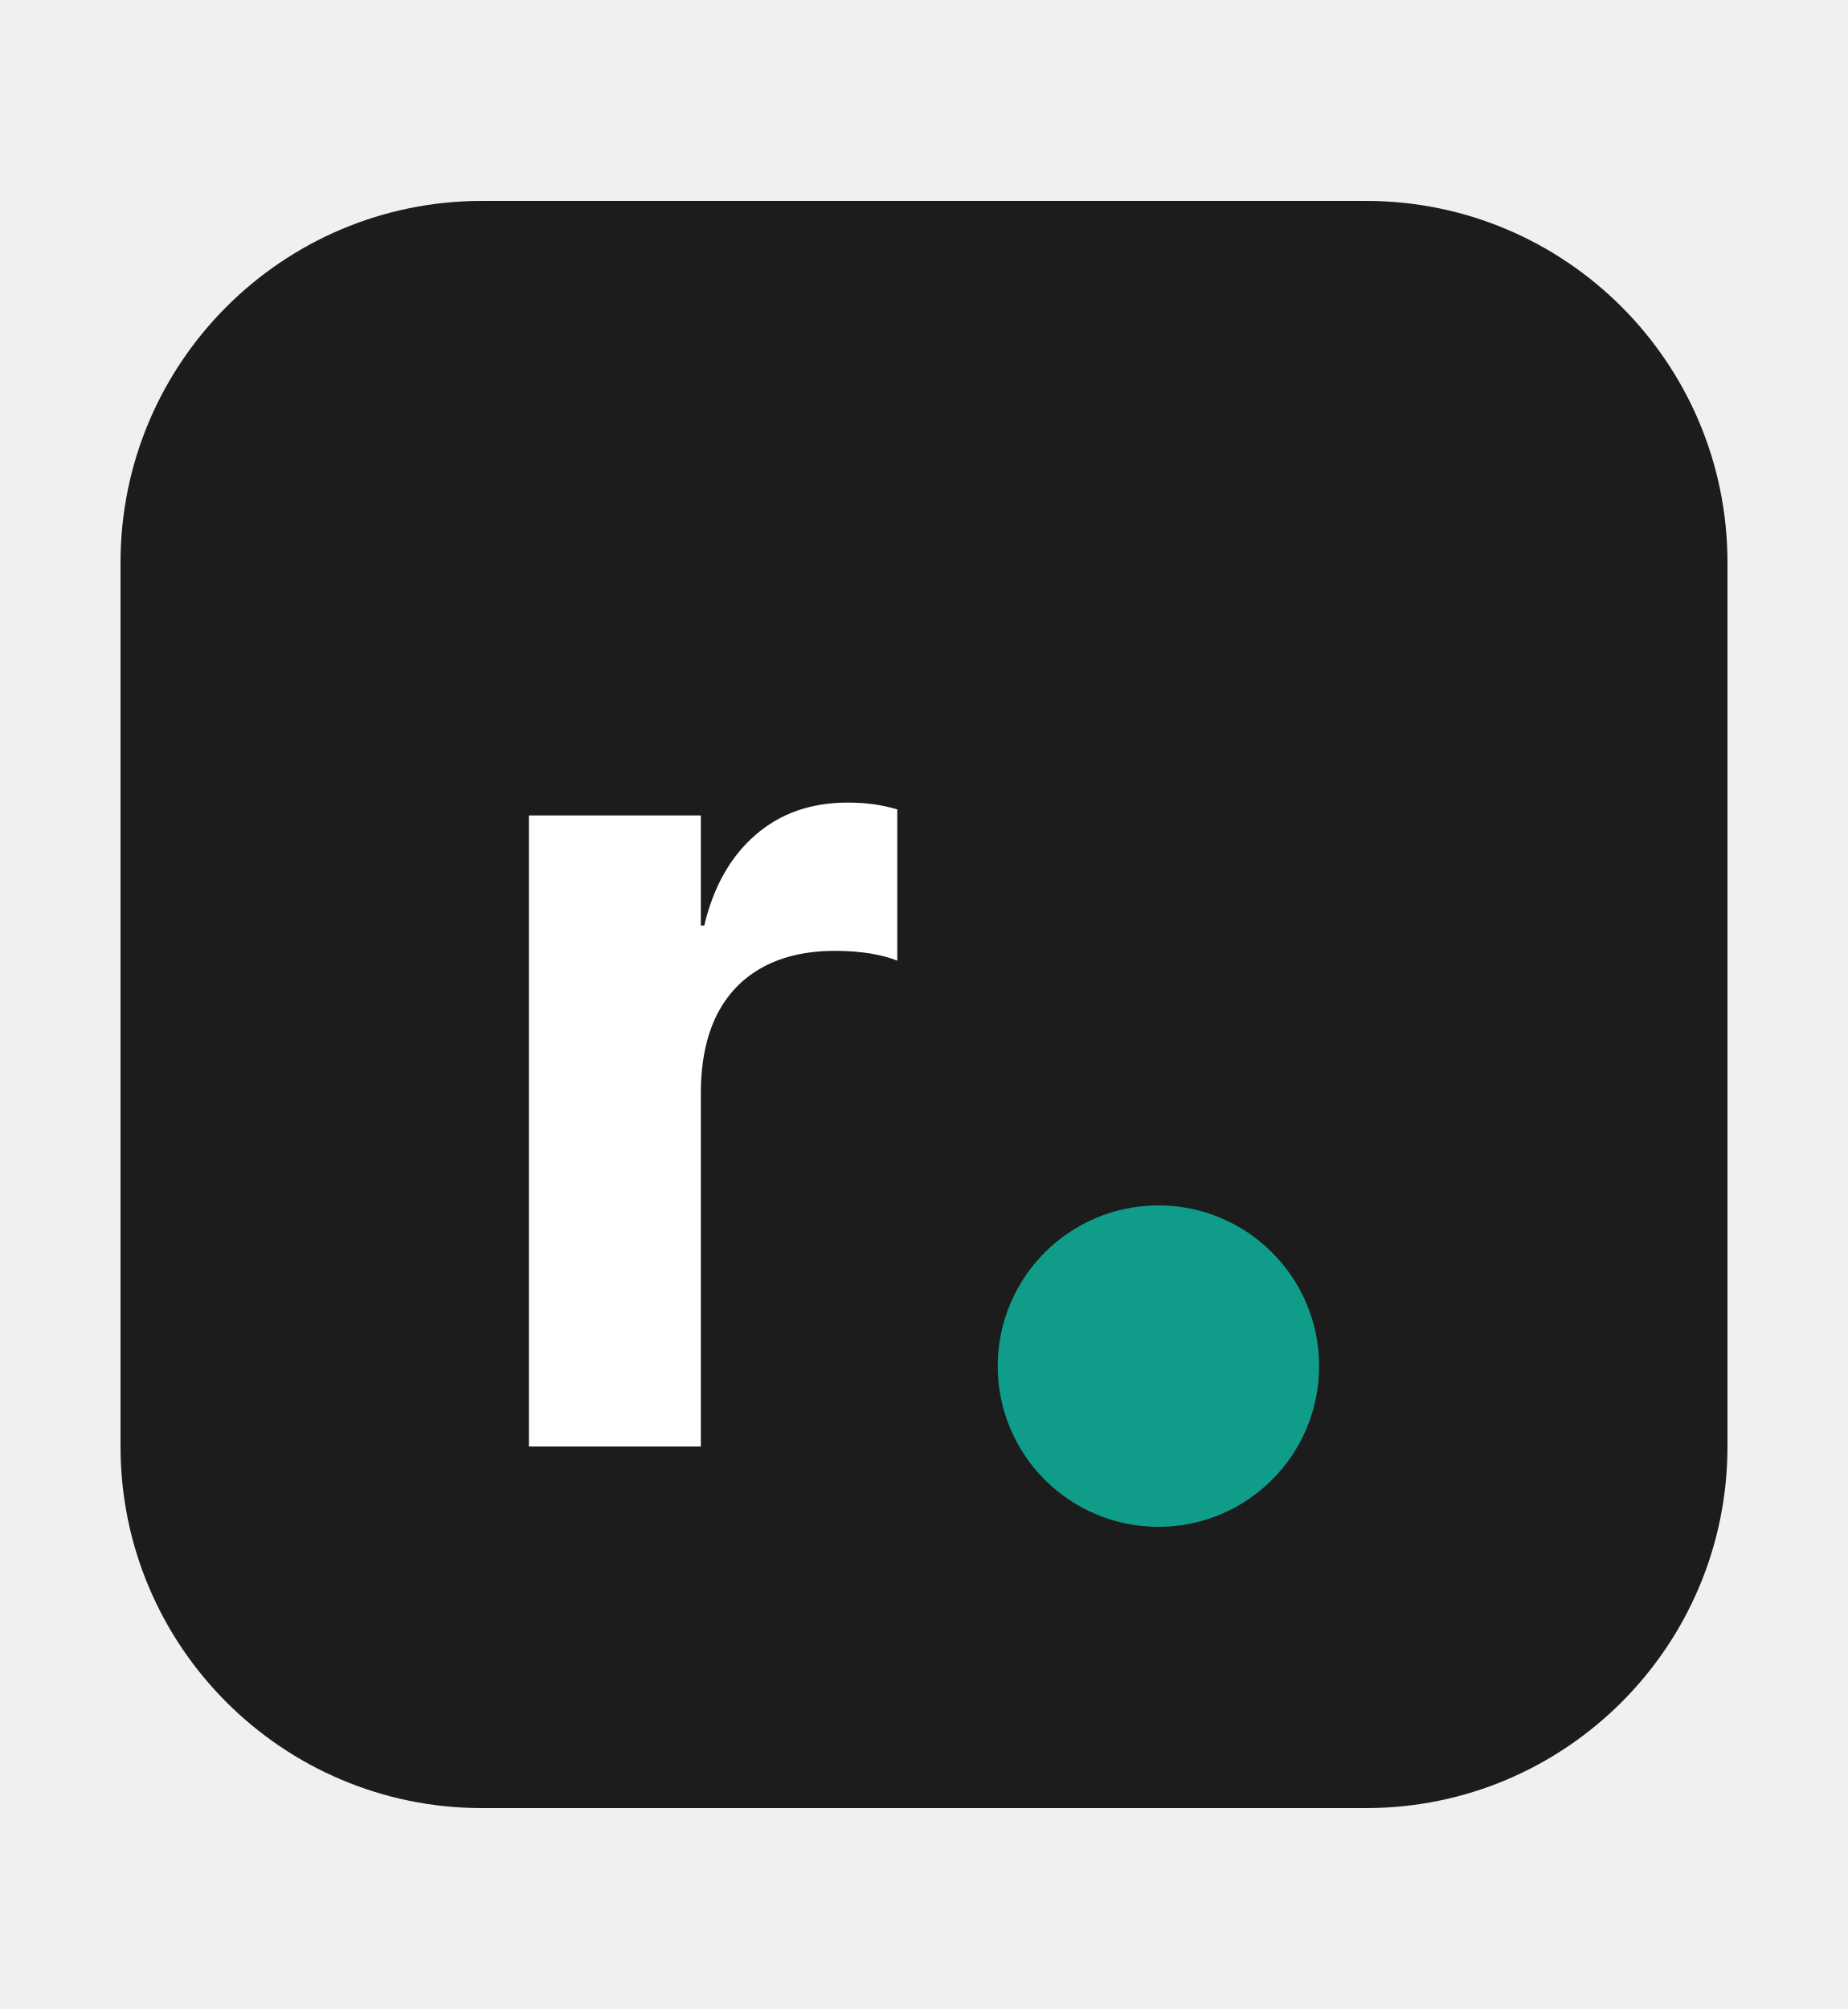
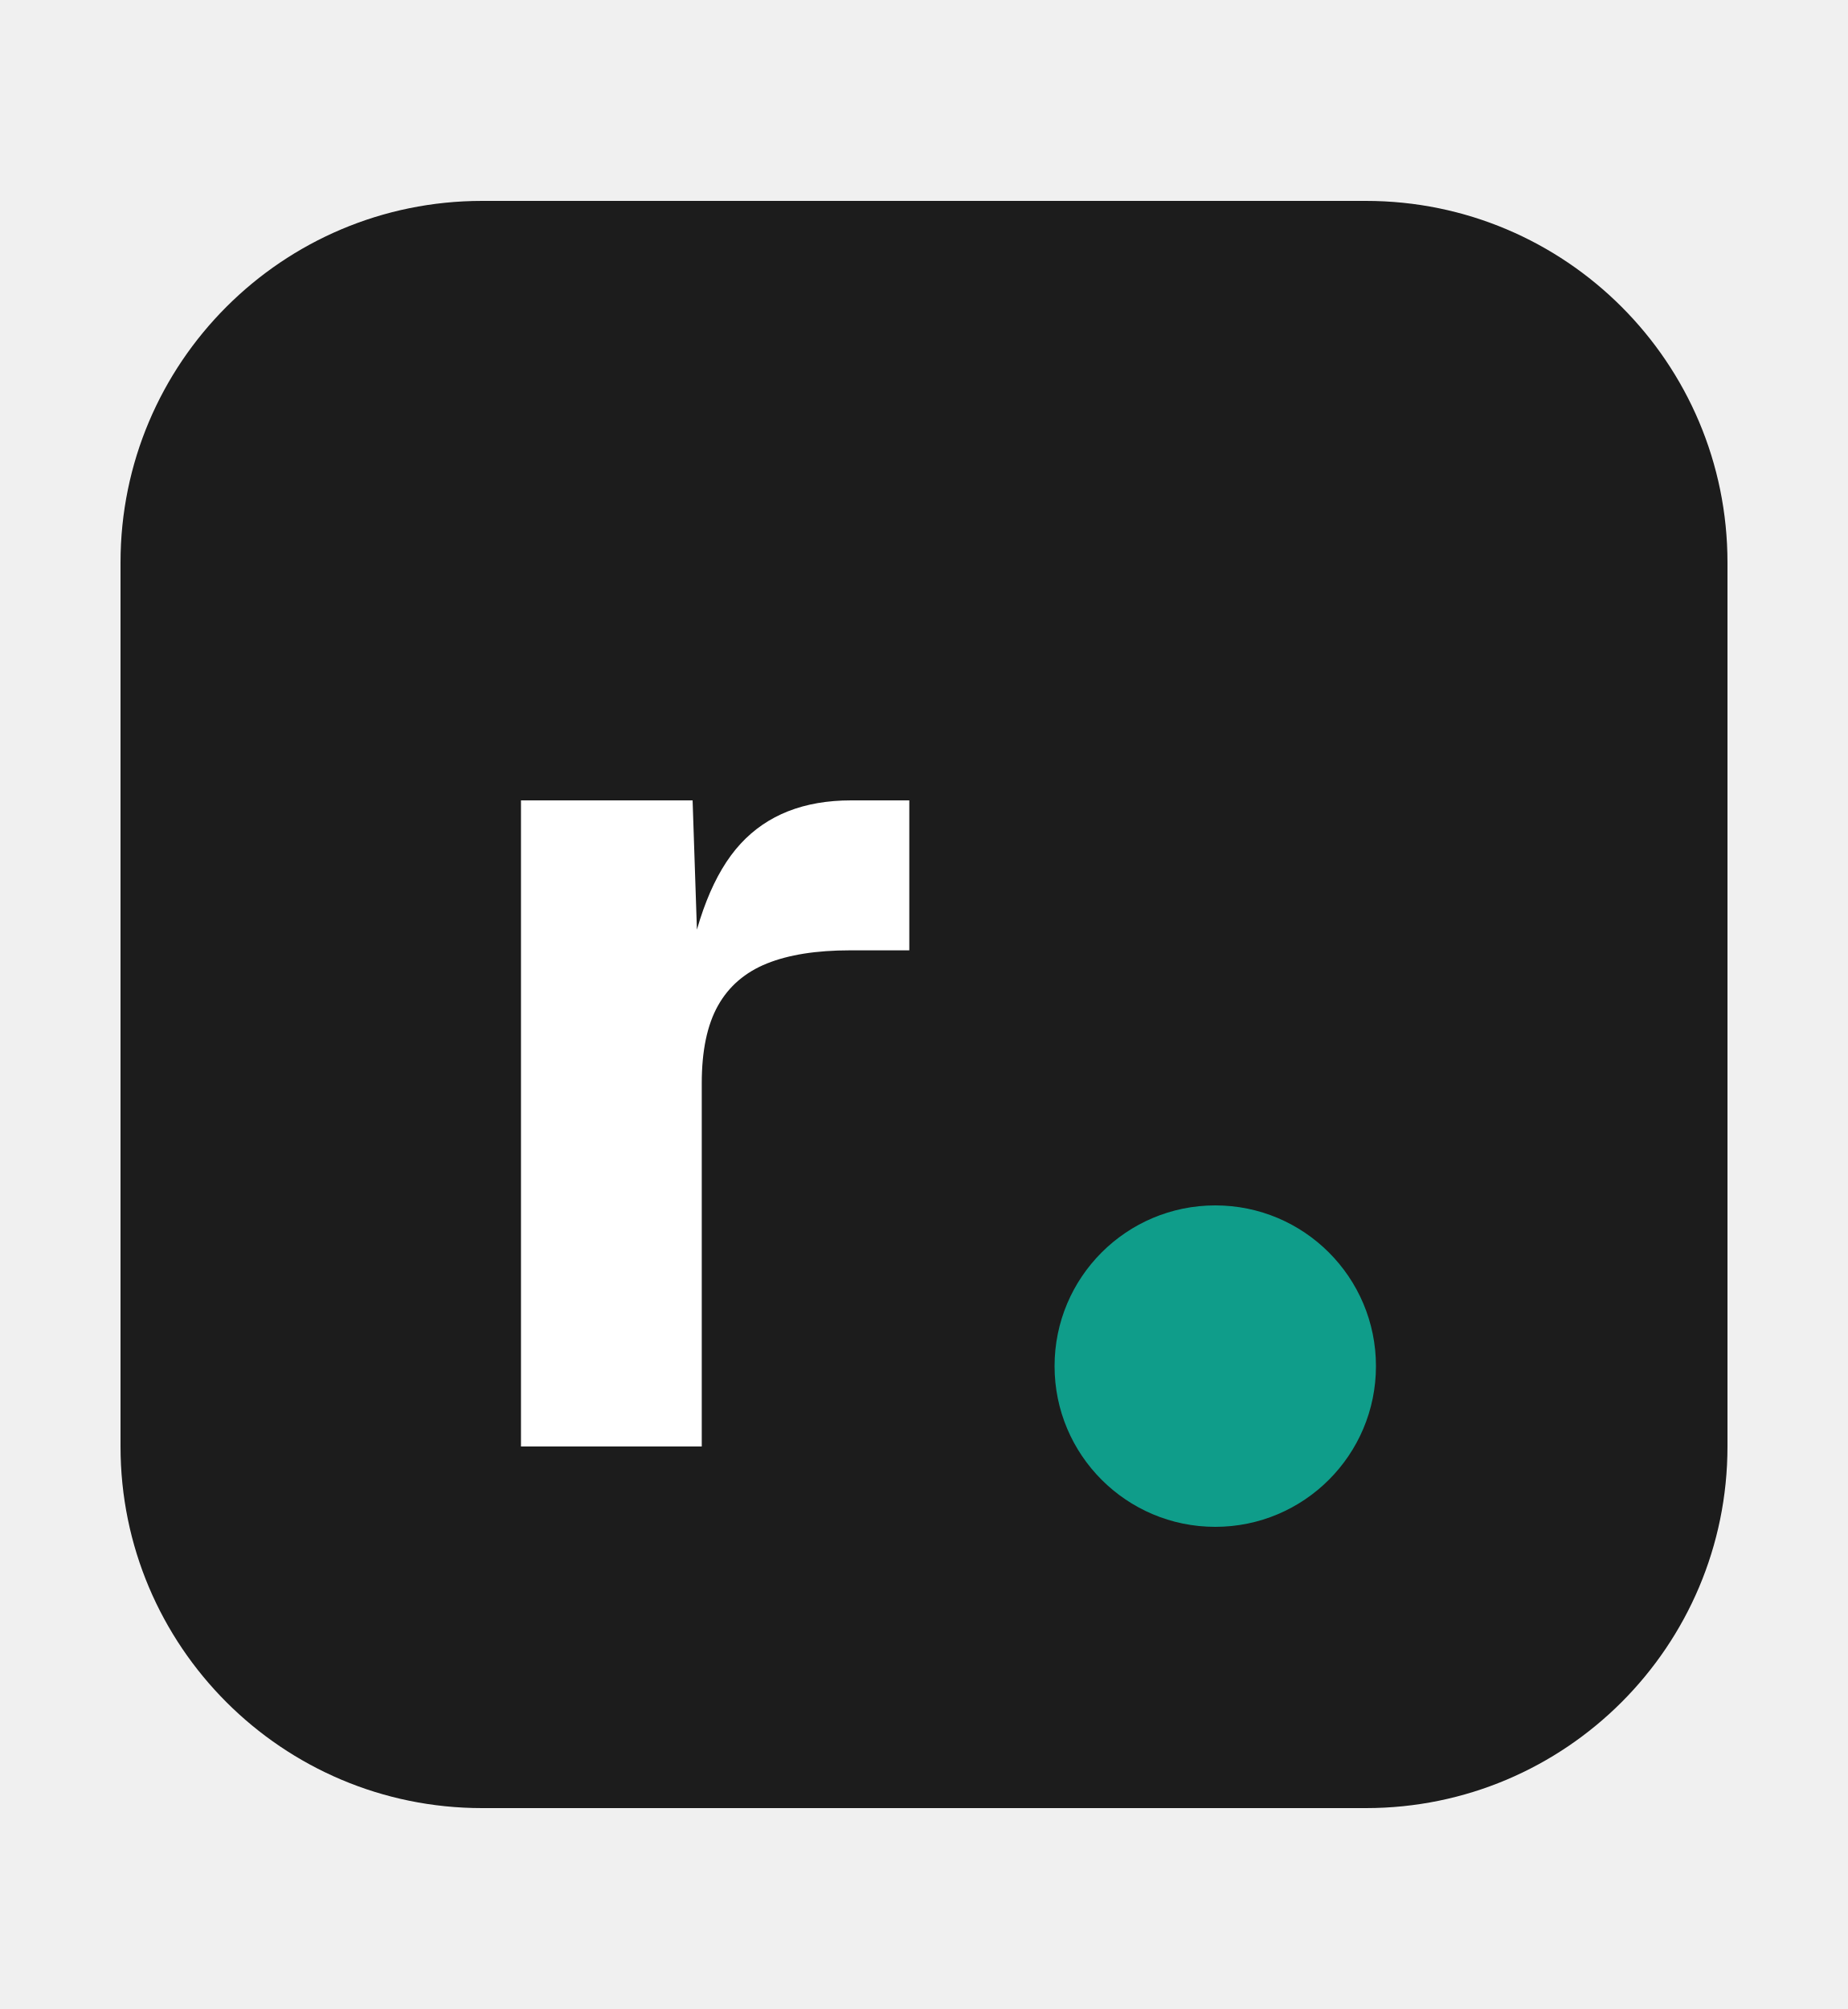
<svg xmlns="http://www.w3.org/2000/svg" viewBox="0 0 92 100" width="92" height="100" role="img" aria-label="rimi.">
  <rect x="6" y="10" width="80" height="80" rx="18" fill="#1c1c1c" />
-   <path d="M26.33 72V40.59H34.89V46.07H35.06Q35.75 43.17 37.61 41.56Q39.46 39.95 42.2 39.95Q42.92 39.95 43.55 40.04Q44.19 40.14 44.67 40.29V47.82Q44.15 47.6 43.33 47.46Q42.51 47.33 41.57 47.33Q39.46 47.33 37.96 48.15Q36.46 48.97 35.67 50.55Q34.89 52.14 34.89 54.42V72Z" fill="#ffffff" />
-   <circle cx="57.67" cy="68" r="8" fill="#0F9D8A" />
+   <path d="M25.936 72.0V39.84H34.48L34.792 49.176L34.096 49.032Q34.876 44.16 36.868 42Q38.86 39.84 42.364 39.84H45.268V47.304H42.316Q39.808 47.304 38.182 47.958Q36.556 48.612 35.746 50.052Q34.936 51.492 34.936 53.916V72.0Z" fill="#ffffff" />
+   <circle cx="60.5" cy="68" r="8" fill="#0F9D8A" />
</svg>
